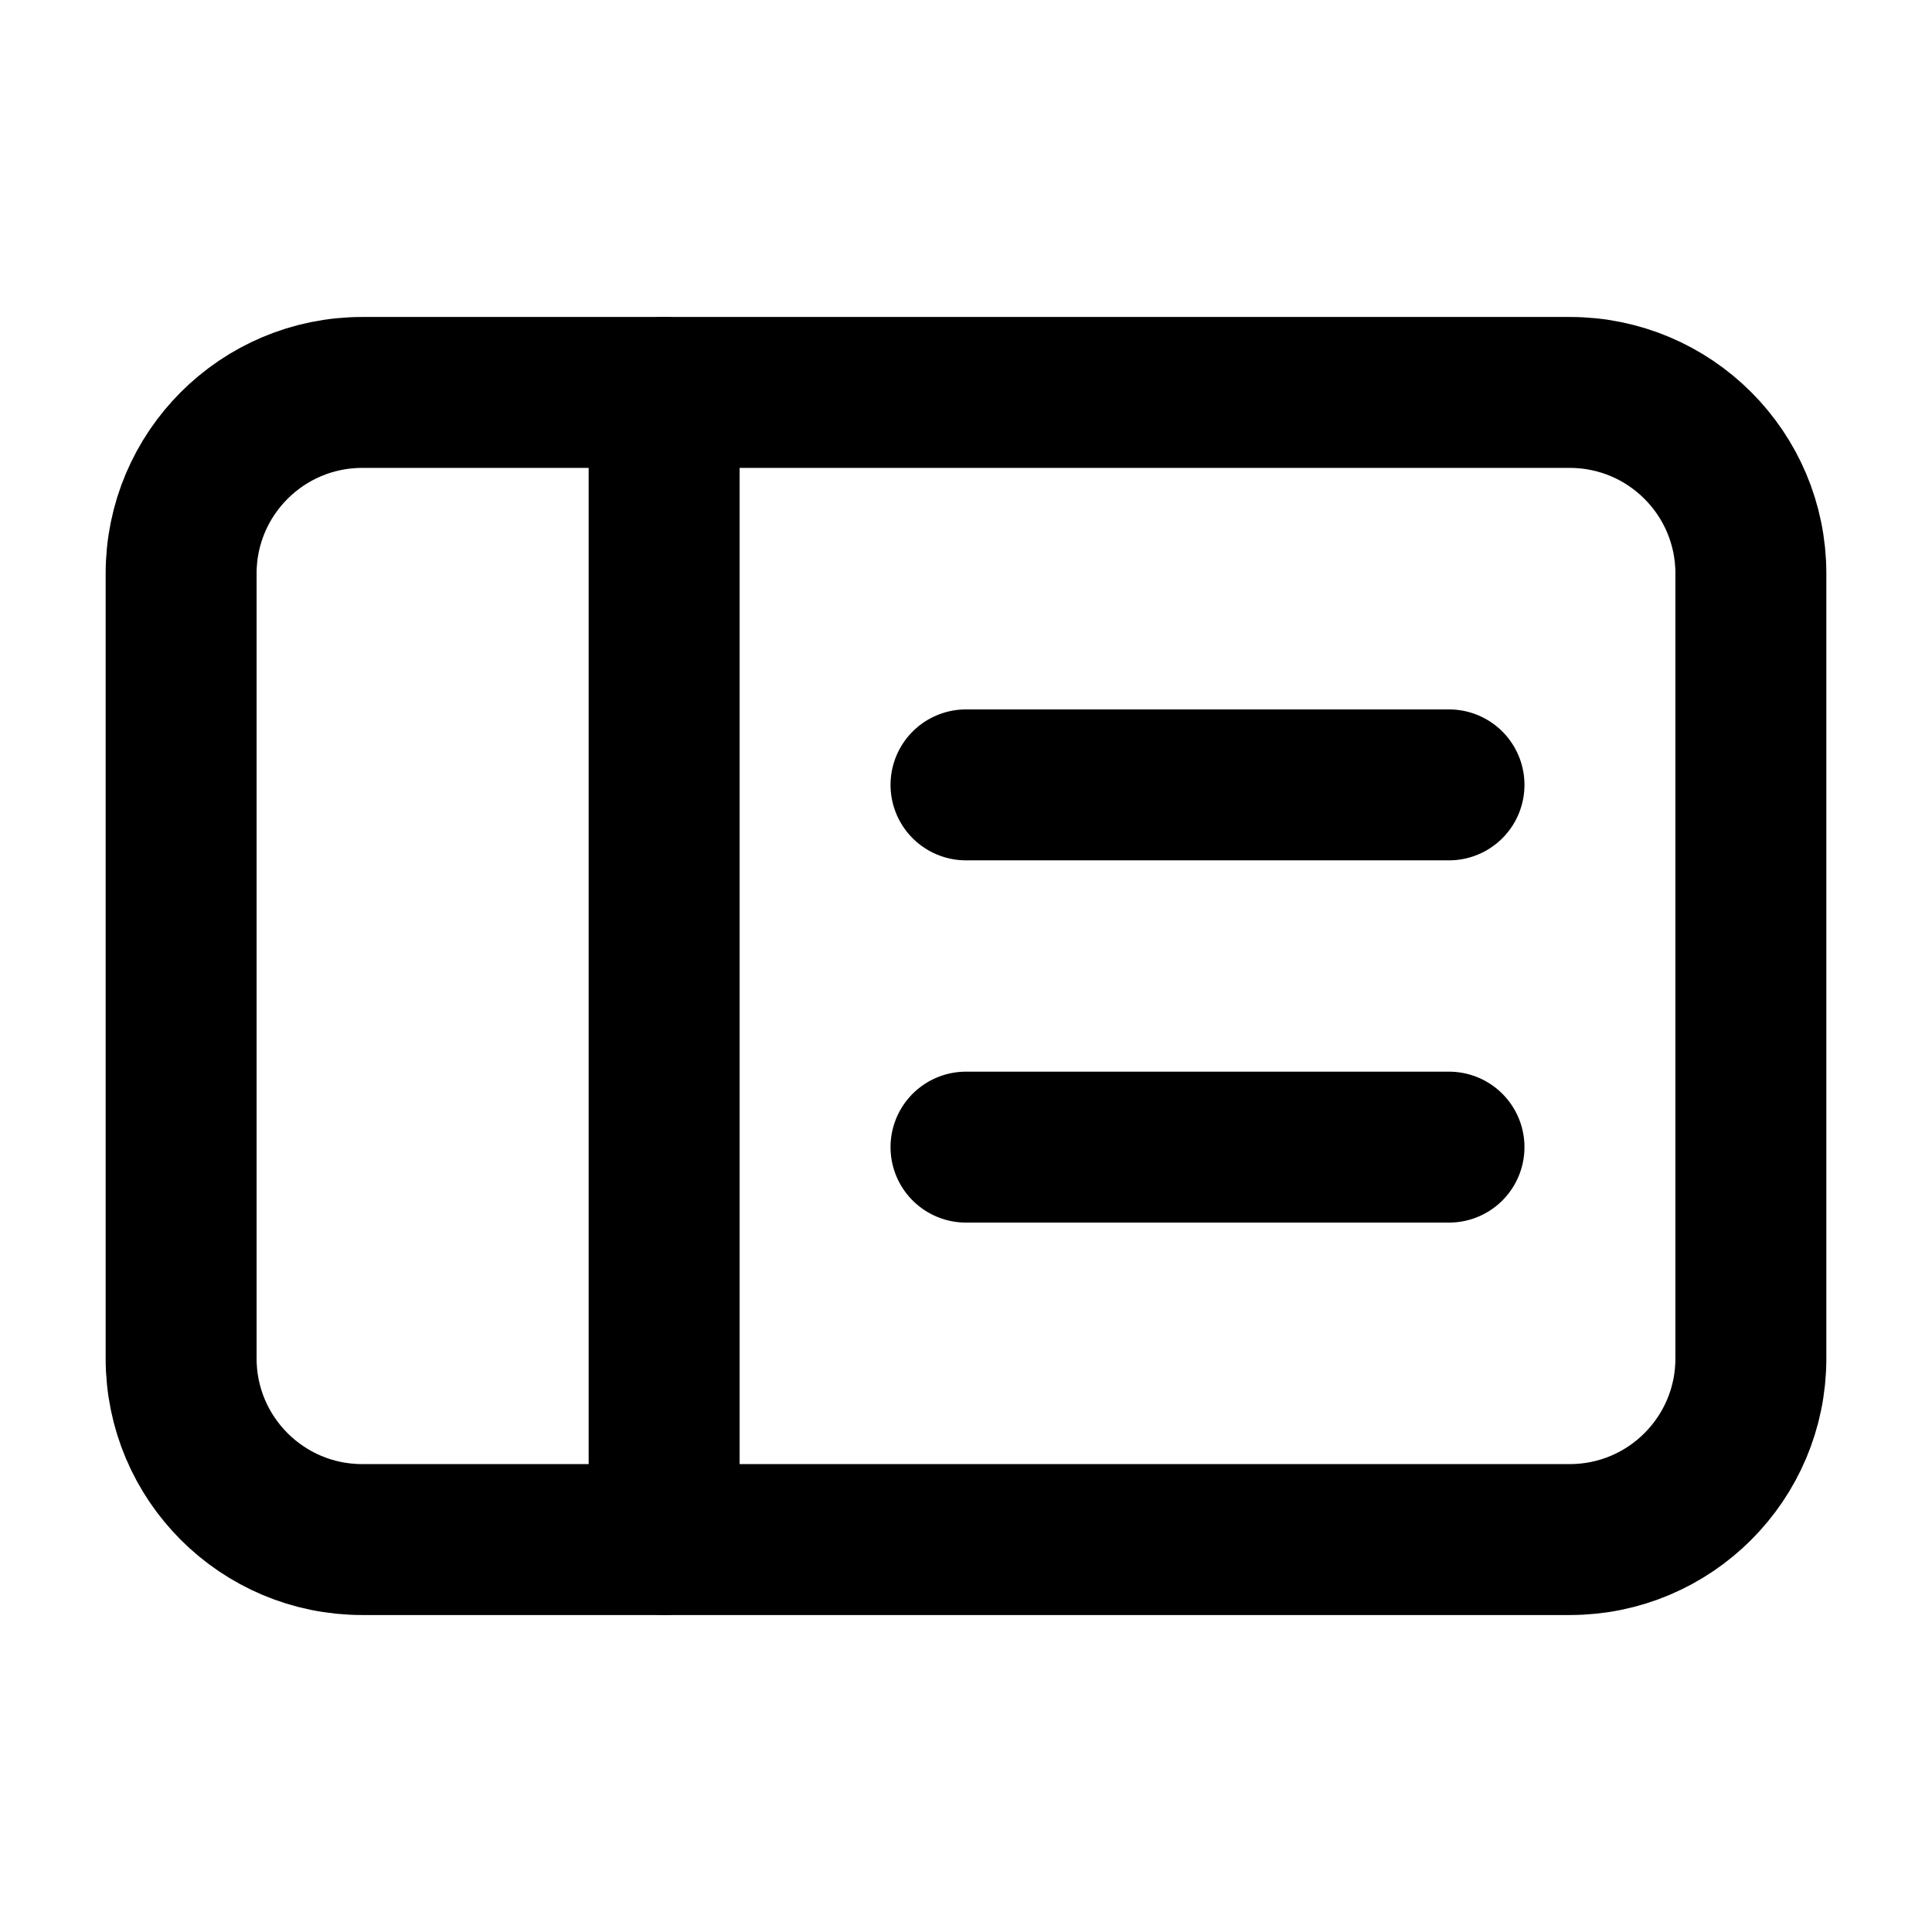
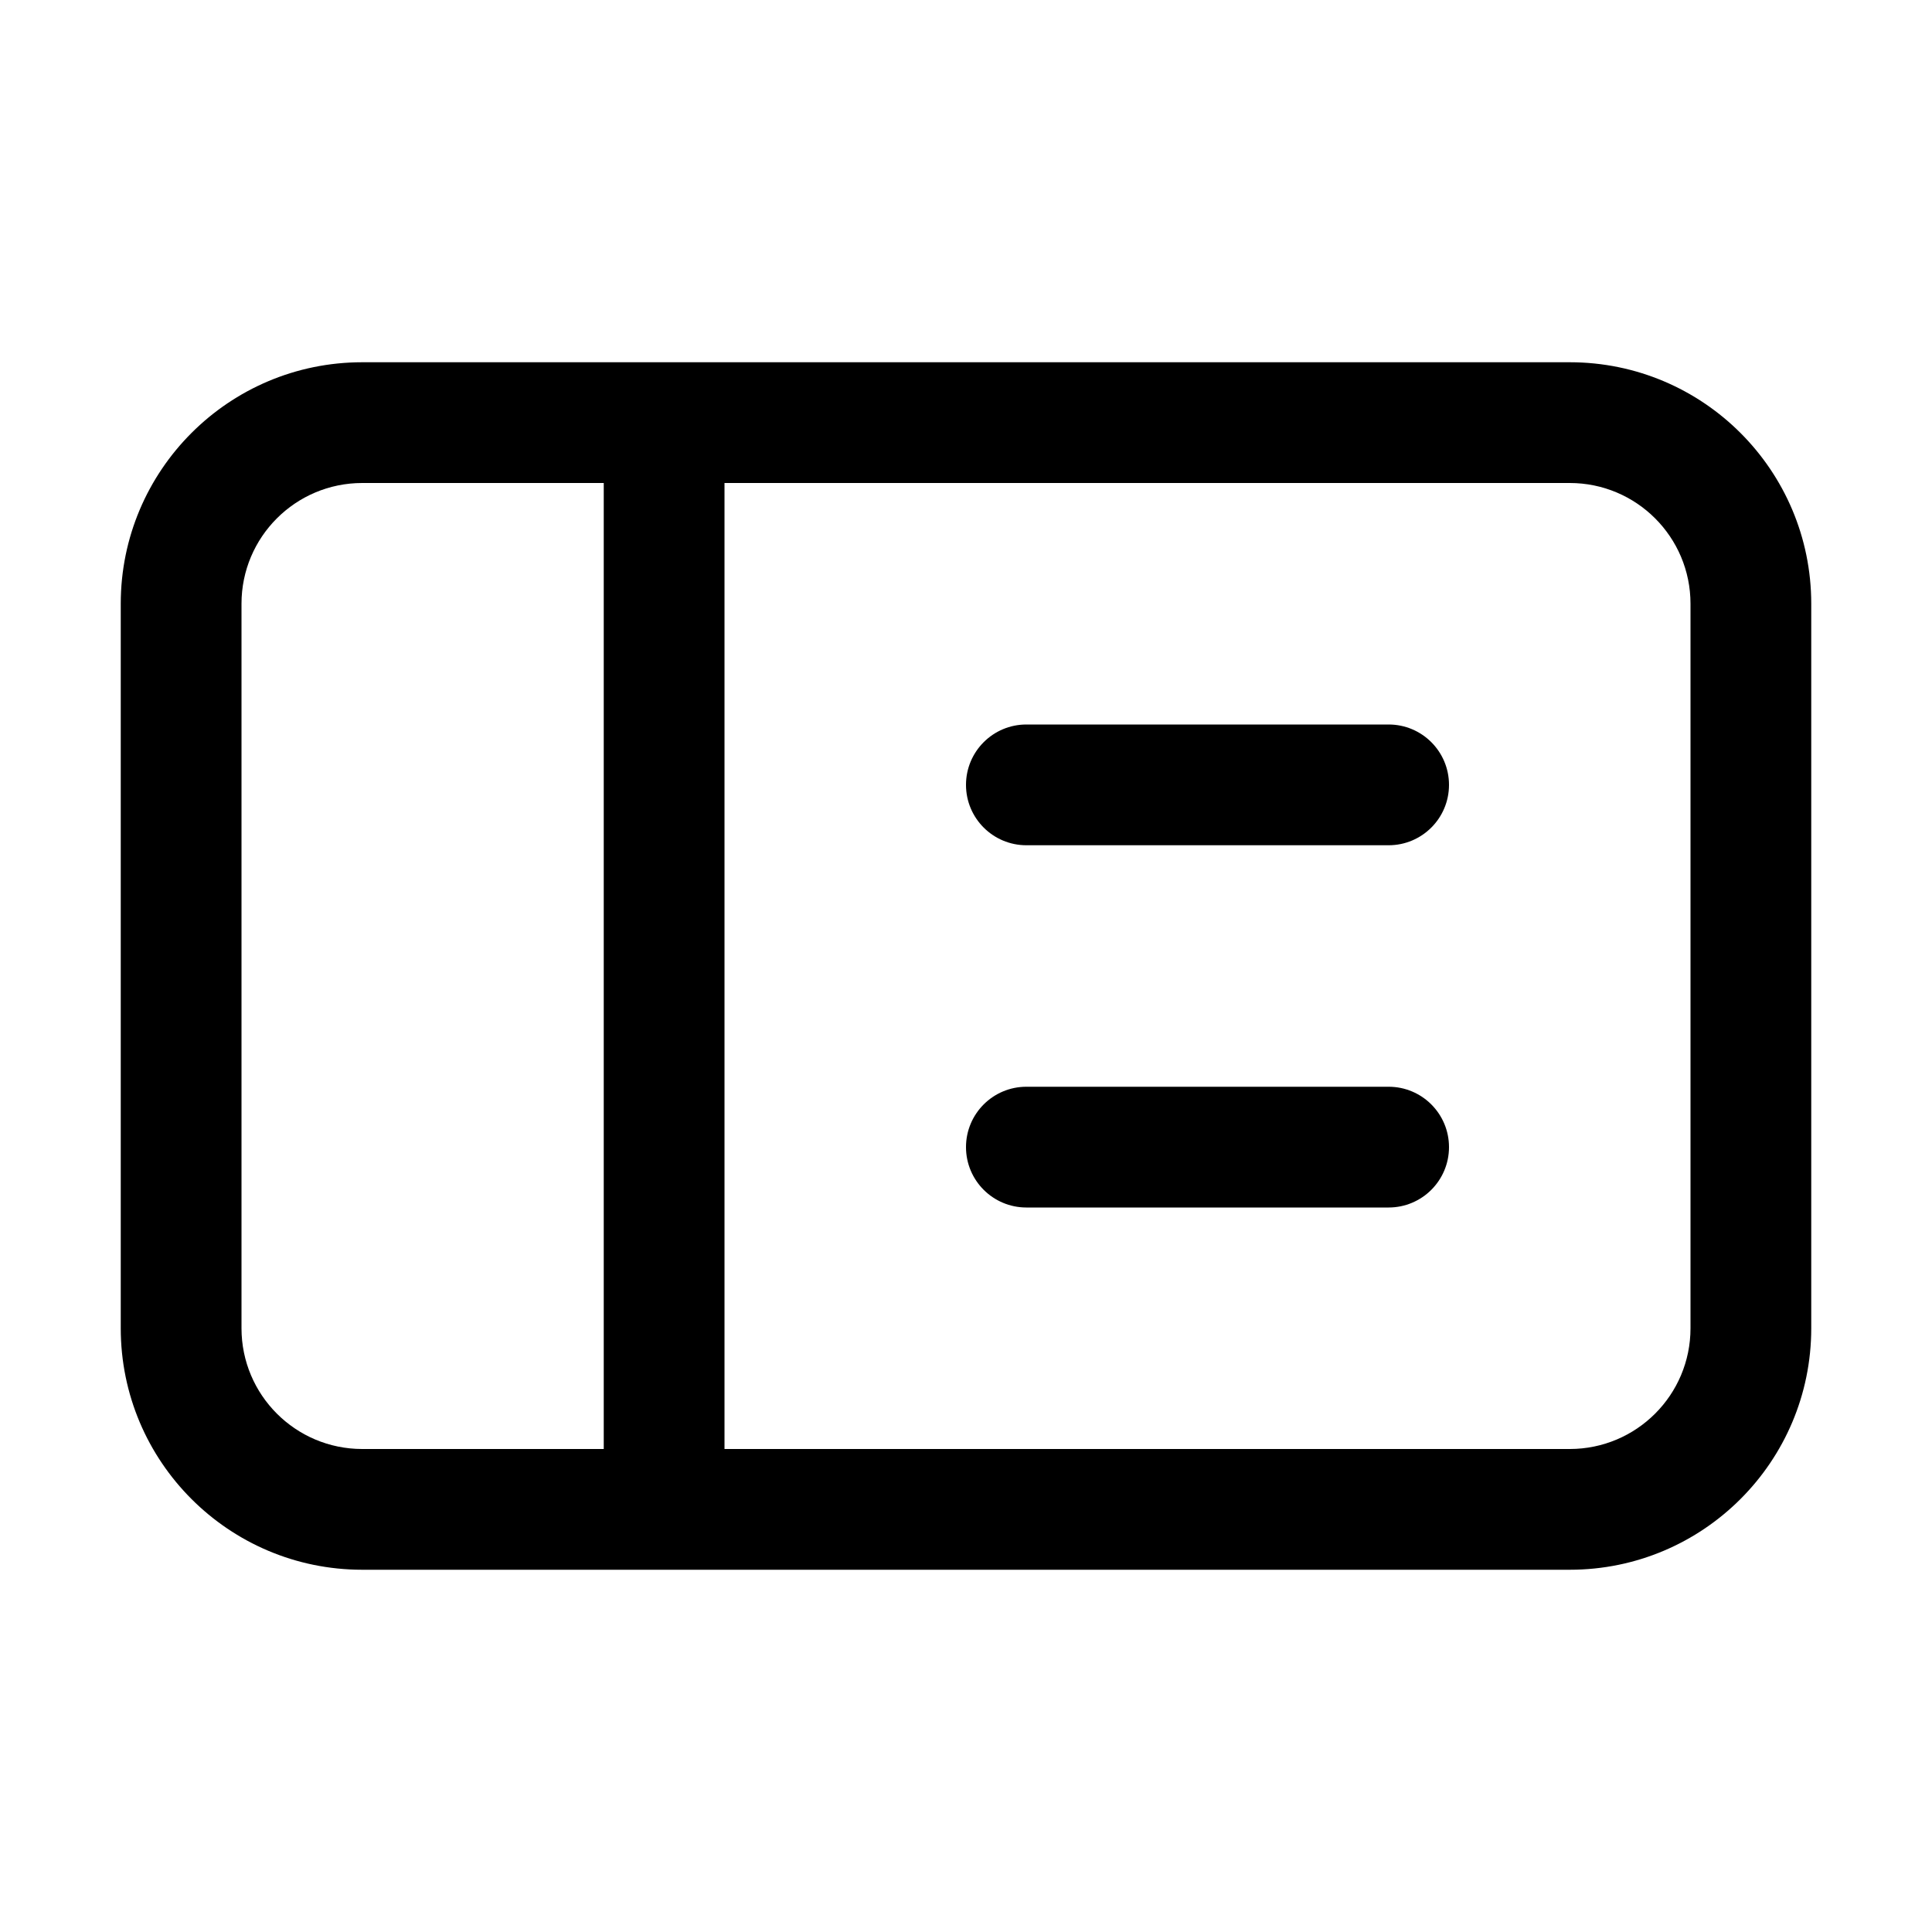
- <svg xmlns="http://www.w3.org/2000/svg" width="16" height="16" viewBox="0 0 16 16" fill="none" stroke="#000" stroke-opacity="1" stroke-width="1.25" stroke-linecap="round" stroke-linejoin="round">
-   <rect x="1.5" y="3.25" width="13" height="9.5" rx="1.5" />
-   <path d="M5.5 3.25v9.5M8 6.5h4M8 9.5h4" />
+ <svg xmlns="http://www.w3.org/2000/svg" width="32" height="32" viewBox="0 0 16 16" fill="#000">
+   <path fill-rule="evenodd" d="M3 3h10a2 2 0 0 1 2 2v6a2 2 0 0 1-2 2H3a2 2 0 0 1-2-2V5a2 2 0 0 1 2-2Zm0 1a1 1 0 0 0-1 1v6a1 1 0 0 0 1 1h10a1 1 0 0 0 1-1V5a1 1 0 0 0-1-1H3Z" />
+   <path d="M5 4h1v8H5z" />
+   <rect x="8" y="6" width="4" height="1" rx=".5" />
+   <rect x="8" y="9" width="4" height="1" rx=".5" />
</svg>
